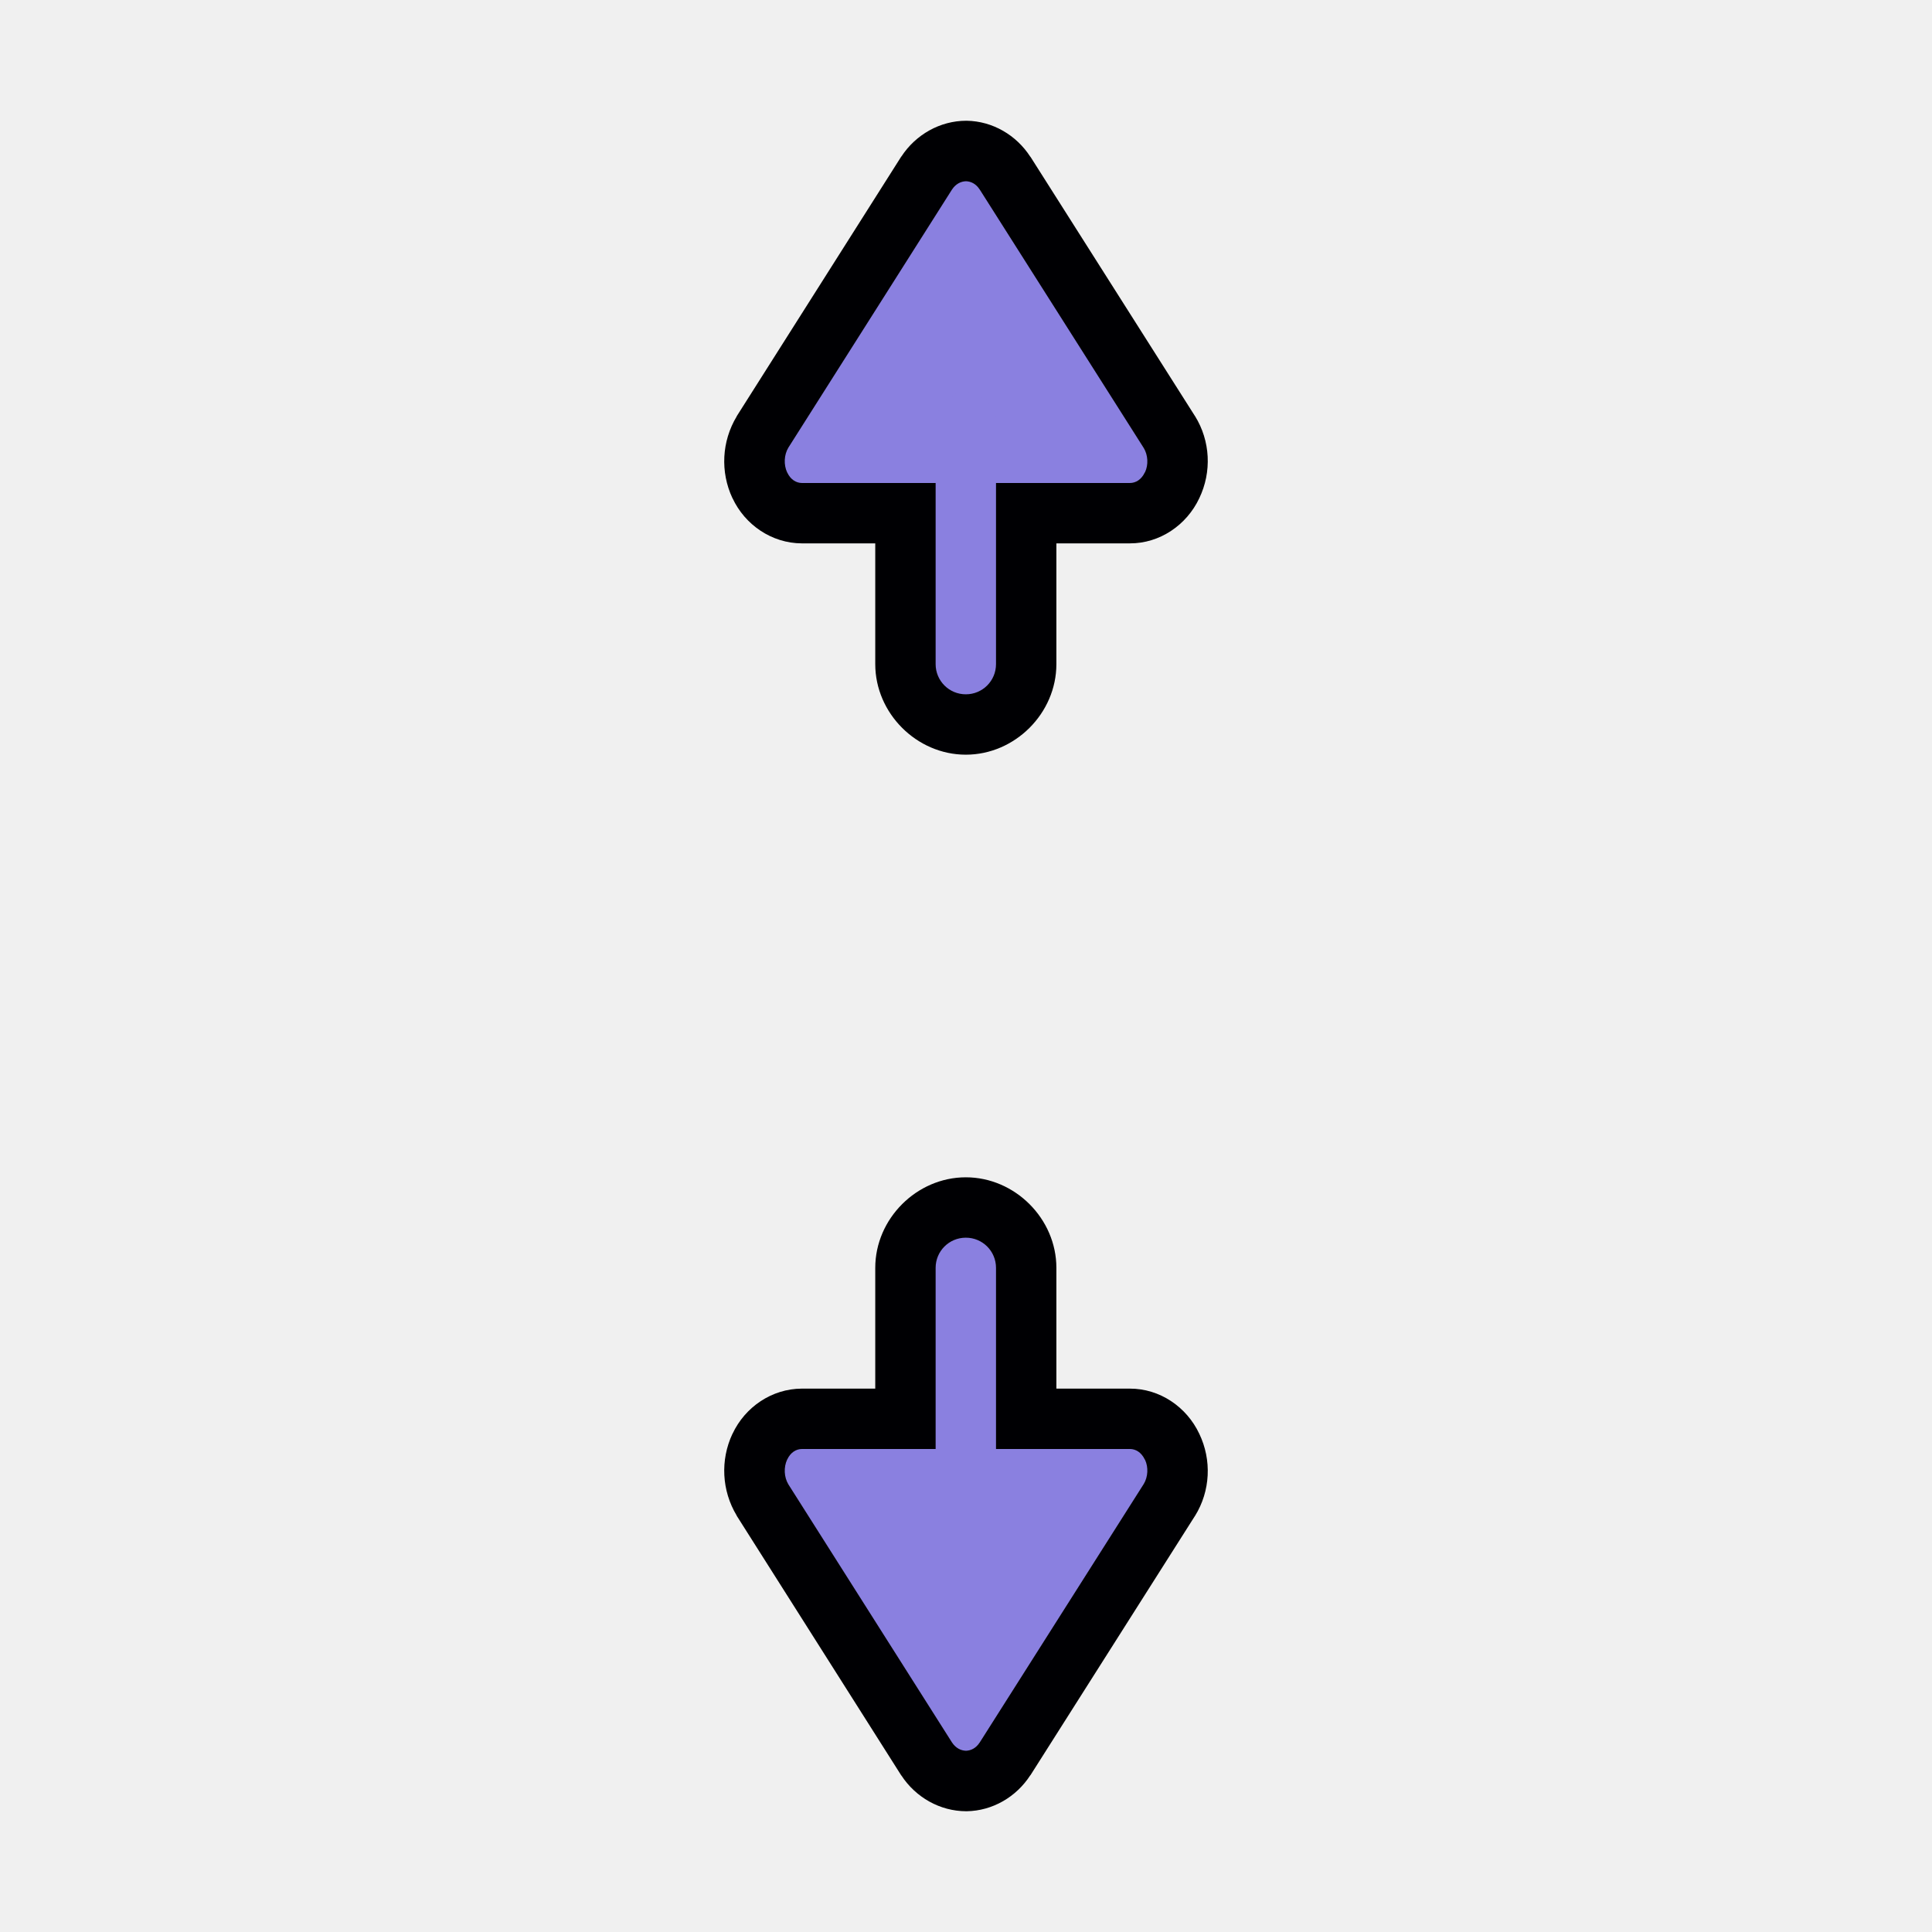
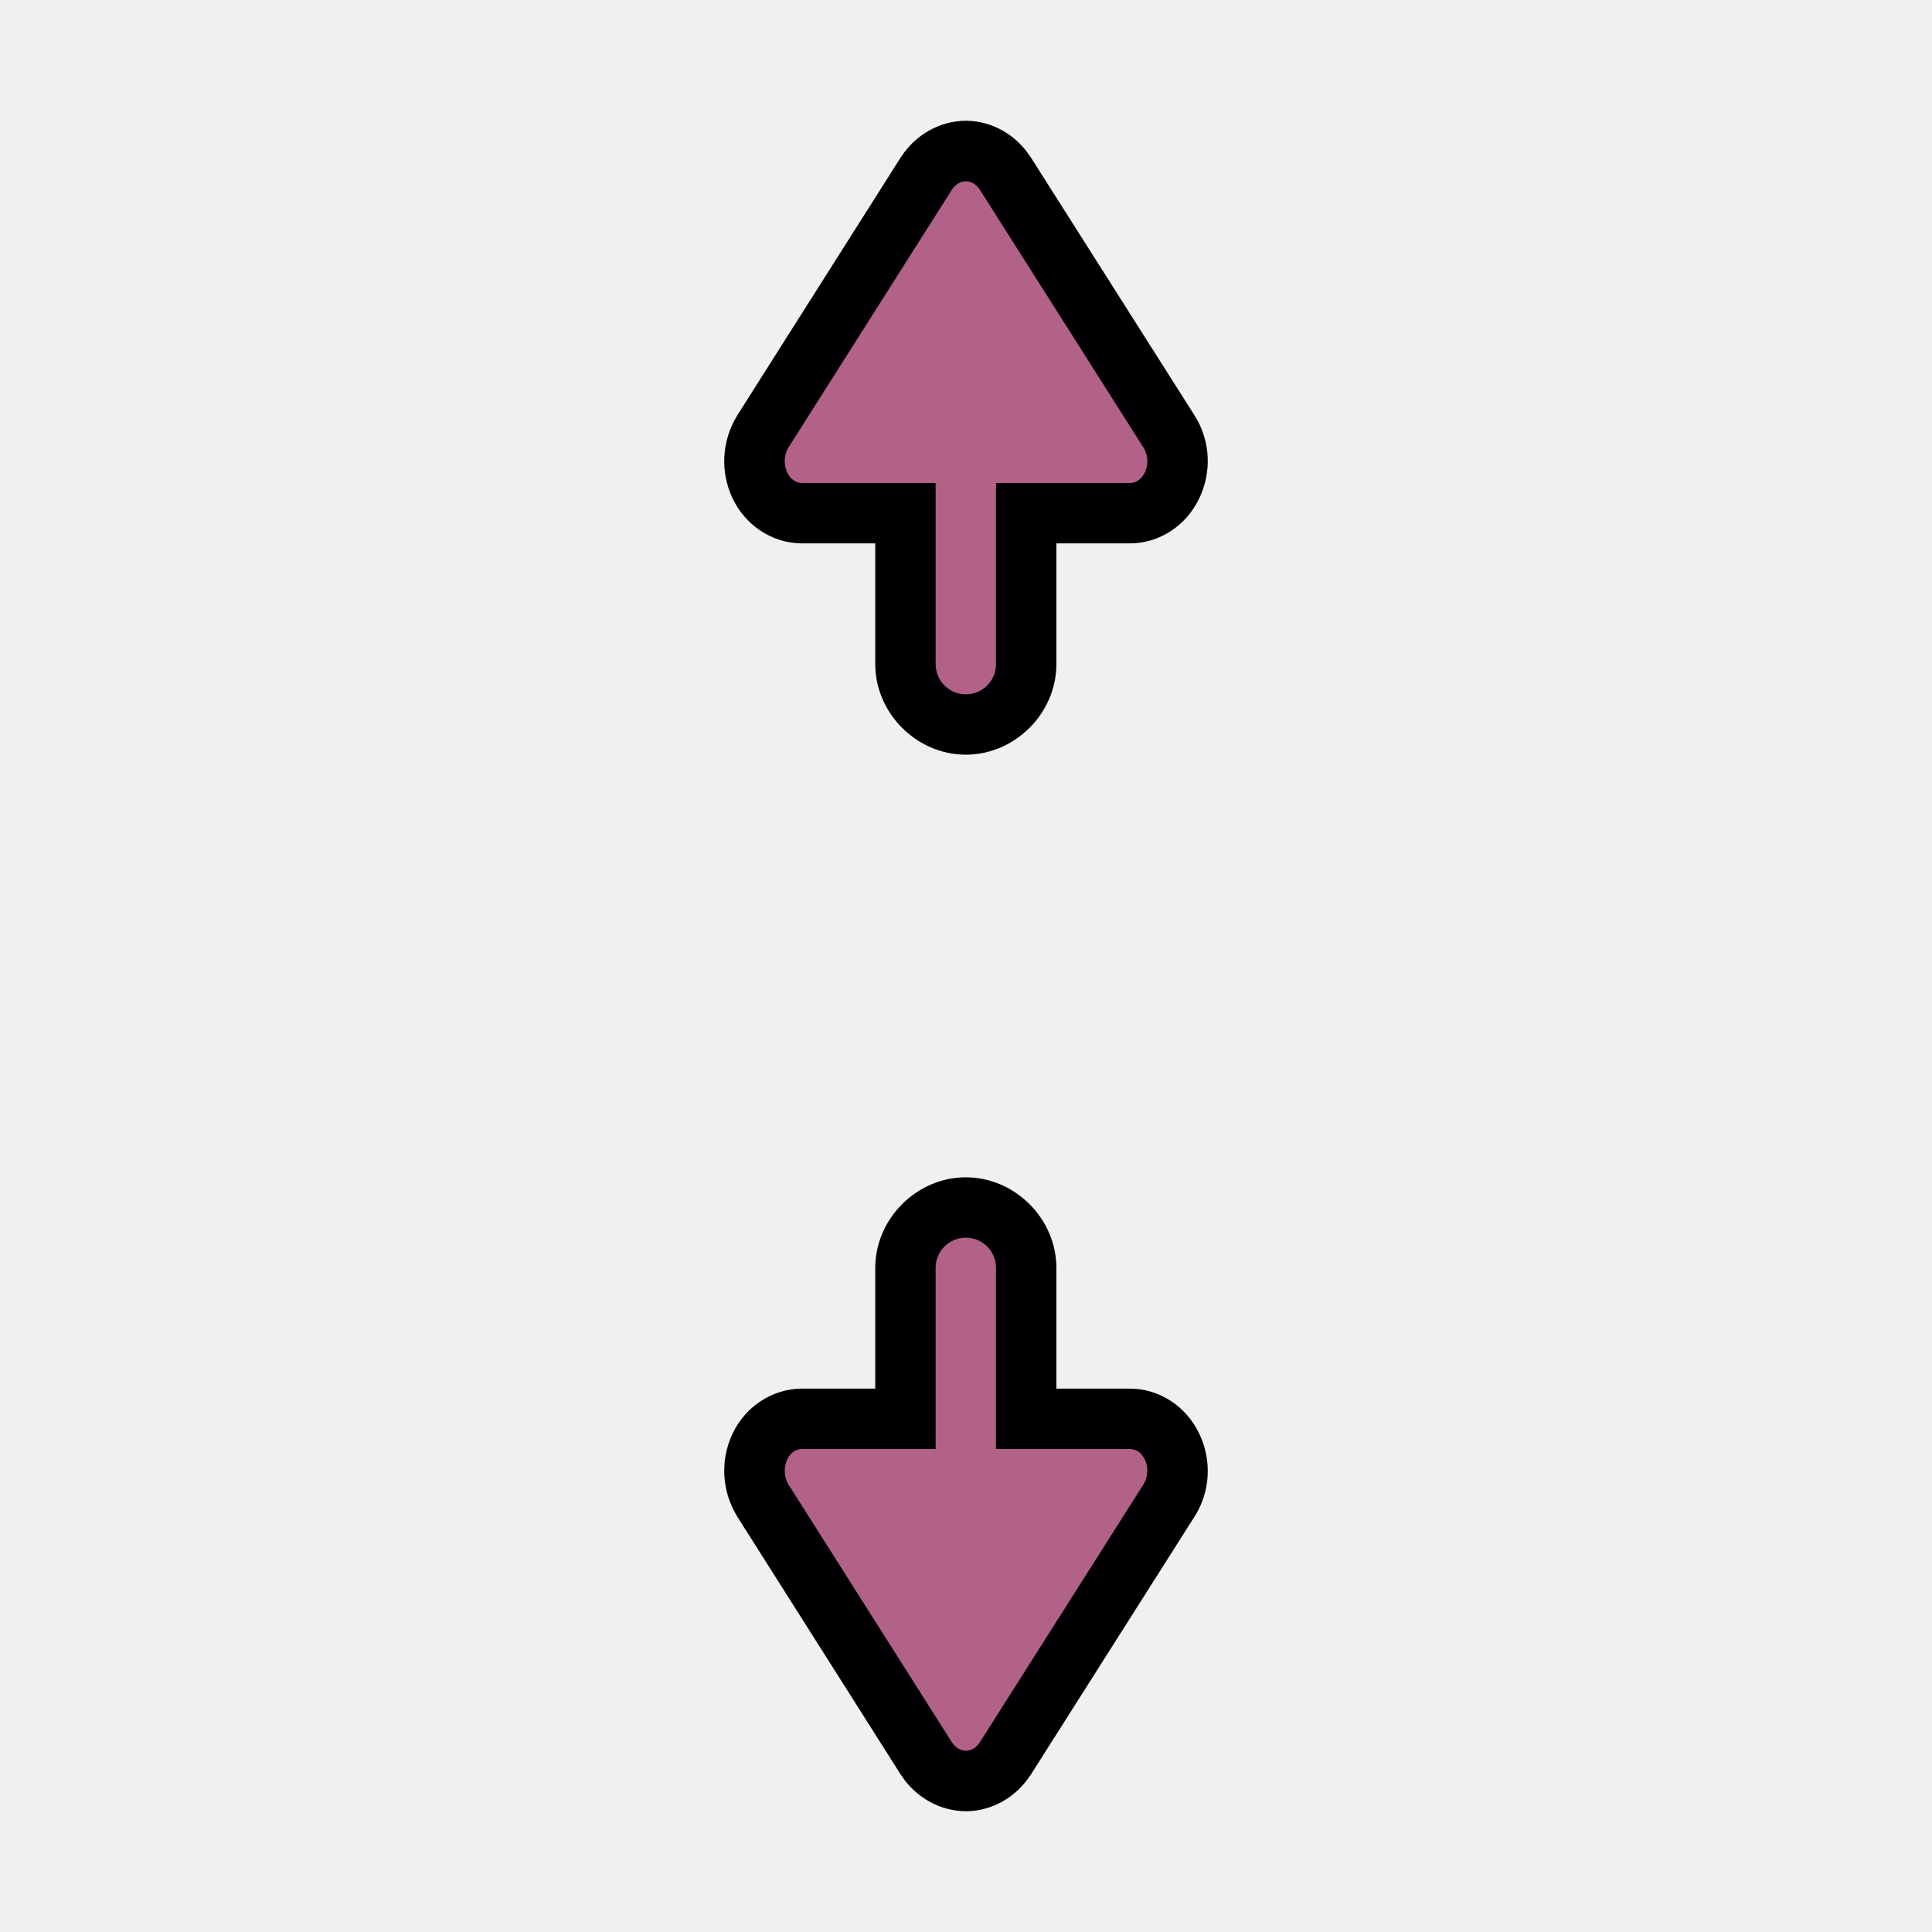
<svg xmlns="http://www.w3.org/2000/svg" width="32" height="32" version="1.1" viewBox="0 0 32 32" id="svg8379">
  <defs id="defs8383" />
  <g transform="translate(-32.776 3.1369)" id="g8377">
    <path d="m47.273 7.863c0 0.814 0.686 1.5 1.5 1.5s1.5-0.686 1.5-1.5v-4c0-0.814-0.686-1.5-1.5-1.5s-1.5 0.686-1.5 1.5z" color="#000000" fill="#000003" fill-rule="evenodd" stroke-linecap="round" stroke-linejoin="round" style="-inkscape-stroke:none;paint-order:stroke markers fill" id="path8361" />
-     <path d="m 49.421,-0.271 2.724,4.29 a 0.82,0.876 0 0 1 0.045,0.882 0.781,0.834 0 0 1 -0.702,0.462 h -5.431 a 0.781,0.834 0 0 1 -0.696,-0.462 0.837,0.894 0 0 1 0.045,-0.882 l 2.718,-4.29 a 0.803,0.858 0 0 1 0.657,-0.366 0.792,0.846 0 0 1 0.64,0.366 z" color="#000000" fill="#ffffff" style="display:inline;-inkscape-stroke:none;fill:#8a80e0;fill-opacity:1" id="path8363" />
+     <path d="m 49.421,-0.271 2.724,4.29 a 0.82,0.876 0 0 1 0.045,0.882 0.781,0.834 0 0 1 -0.702,0.462 h -5.431 a 0.781,0.834 0 0 1 -0.696,-0.462 0.837,0.894 0 0 1 0.045,-0.882 l 2.718,-4.29 a 0.803,0.858 0 0 1 0.657,-0.366 0.792,0.846 0 0 1 0.64,0.366 z" color="#000000" fill="#ffffff" style="display:inline;-inkscape-stroke:none;fill:#b16286;fill-opacity:1" id="path8363" />
    <path d="m44.908 5.113c0.208 0.446 0.652 0.748 1.148 0.75h5.432c0.497 0.002 0.942-0.302 1.152-0.748 0.209-0.436 0.184-0.948-0.07-1.359l-2e-3 -2e-3 -2.725-4.295h-2e-3c-0.231-0.358-0.624-0.589-1.053-0.596h-0.008c-0.435 5.01e-4 -0.837 0.23-1.074 0.592l-0.004 0.004-2.723 4.297-2e-3 0.006c-0.247 0.411-0.273 0.917-0.07 1.351zm0.906-0.424c-0.06-0.129-0.052-0.293 0.02-0.412l2.709-4.273c0.062-0.095 0.148-0.137 0.234-0.139 0.082 0.003 0.164 0.043 0.223 0.133v2e-3c3.81e-4 5.83e-4 0.002-5.88e-4 2e-3 0l2.719 4.285c0.069 0.115 0.079 0.276 0.02 0.4l-4e-3 4e-3c-0.056 0.119-0.151 0.174-0.246 0.174h-5.432c-0.094-2.95e-4 -0.189-0.055-0.244-0.174z" color="#000000" fill="#000003" style="-inkscape-stroke:none" id="path8365" />
-     <path d="m 48.273,7.863 v -4 c 0,-0.277 0.223,-0.5 0.5,-0.5 0.277,0 0.5,0.223 0.5,0.5 v 4 c 0,0.277 -0.223,0.5 -0.5,0.5 -0.277,0 -0.5,-0.223 -0.5,-0.5 z" color="#000000" fill="#fffffd" fill-rule="evenodd" stroke-linecap="round" stroke-linejoin="round" stroke-width="2" style="display:inline;-inkscape-stroke:none;paint-order:stroke markers fill;fill:#8a80e0;fill-opacity:1" id="path8367" />
+     <path d="m 48.273,7.863 v -4 c 0,-0.277 0.223,-0.5 0.5,-0.5 0.277,0 0.5,0.223 0.5,0.5 v 4 c 0,0.277 -0.223,0.5 -0.5,0.5 -0.277,0 -0.5,-0.223 -0.5,-0.5 z" color="#000000" fill="#fffffd" fill-rule="evenodd" stroke-linecap="round" stroke-linejoin="round" stroke-width="2" style="display:inline;-inkscape-stroke:none;paint-order:stroke markers fill;fill:#b16286;fill-opacity:1" id="path8367" />
    <path d="m 47.273,17.863 c 0,-0.814 0.686,-1.5 1.5,-1.5 0.814,0 1.5,0.686 1.5,1.5 v 4 c 0,0.814 -0.686,1.5 -1.5,1.5 -0.814,0 -1.5,-0.686 -1.5,-1.5 z" color="#000000" fill="#000003" fill-rule="evenodd" stroke-linecap="round" stroke-linejoin="round" style="display:inline;-inkscape-stroke:none;paint-order:stroke markers fill" id="path8369" />
-     <path d="m 49.421,25.997 2.724,-4.29 a 0.82,0.876 0 0 0 0.045,-0.882 0.781,0.834 0 0 0 -0.702,-0.462 h -5.431 a 0.781,0.834 0 0 0 -0.696,0.462 0.837,0.894 0 0 0 0.045,0.882 l 2.718,4.29 a 0.803,0.858 0 0 0 0.657,0.366 0.792,0.846 0 0 0 0.64,-0.366 z" color="#000000" fill="#ffffff" style="display:inline;-inkscape-stroke:none;fill:#8a80e0;fill-opacity:1" id="path8371" />
+     <path d="m 49.421,25.997 2.724,-4.29 a 0.82,0.876 0 0 0 0.045,-0.882 0.781,0.834 0 0 0 -0.702,-0.462 h -5.431 a 0.781,0.834 0 0 0 -0.696,0.462 0.837,0.894 0 0 0 0.045,0.882 l 2.718,4.29 a 0.803,0.858 0 0 0 0.657,0.366 0.792,0.846 0 0 0 0.64,-0.366 z" color="#000000" fill="#ffffff" style="display:inline;-inkscape-stroke:none;fill:#b16286;fill-opacity:1" id="path8371" />
    <path d="m 44.908,20.613 c 0.208,-0.446 0.652,-0.748 1.148,-0.75 h 5.432 c 0.497,-0.002 0.942,0.302 1.152,0.748 0.209,0.436 0.184,0.948 -0.07,1.359 l -0.002,0.002 -2.725,4.295 h -0.002 c -0.231,0.358 -0.624,0.589 -1.053,0.596 h -0.008 c -0.435,-5.01e-4 -0.837,-0.23 -1.074,-0.592 l -0.004,-0.004 -2.723,-4.297 -0.002,-0.006 c -0.247,-0.411 -0.273,-0.917 -0.07,-1.351 z m 0.906,0.424 c -0.06,0.129 -0.052,0.293 0.02,0.412 l 2.709,4.273 c 0.062,0.095 0.148,0.137 0.234,0.139 0.082,-0.003 0.164,-0.043 0.223,-0.133 v -0.002 c 3.81e-4,-5.83e-4 0.002,5.88e-4 0.002,0 l 2.719,-4.285 c 0.069,-0.115 0.079,-0.276 0.02,-0.4 l -0.004,-0.004 c -0.056,-0.119 -0.151,-0.174 -0.246,-0.174 h -5.432 c -0.094,2.95e-4 -0.189,0.055 -0.244,0.174 z" color="#000000" fill="#000003" style="display:inline;-inkscape-stroke:none" id="path8373" />
-     <path d="m 48.273,17.863 v 4 c 0,0.277 0.223,0.5 0.5,0.5 0.277,0 0.5,-0.223 0.5,-0.5 v -4 c 0,-0.277 -0.223,-0.5 -0.5,-0.5 -0.277,0 -0.5,0.223 -0.5,0.5 z" color="#000000" fill="#fffffd" fill-rule="evenodd" stroke-linecap="round" stroke-linejoin="round" stroke-width="2" style="display:inline;-inkscape-stroke:none;paint-order:stroke markers fill;fill:#8a80e0;fill-opacity:1" id="path8375" />
+     <path d="m 48.273,17.863 v 4 c 0,0.277 0.223,0.5 0.5,0.5 0.277,0 0.5,-0.223 0.5,-0.5 v -4 c 0,-0.277 -0.223,-0.5 -0.5,-0.5 -0.277,0 -0.5,0.223 -0.5,0.5 z" color="#000000" fill="#fffffd" fill-rule="evenodd" stroke-linecap="round" stroke-linejoin="round" stroke-width="2" style="display:inline;-inkscape-stroke:none;paint-order:stroke markers fill;fill:#b16286;fill-opacity:1" id="path8375" />
  </g>
</svg>
